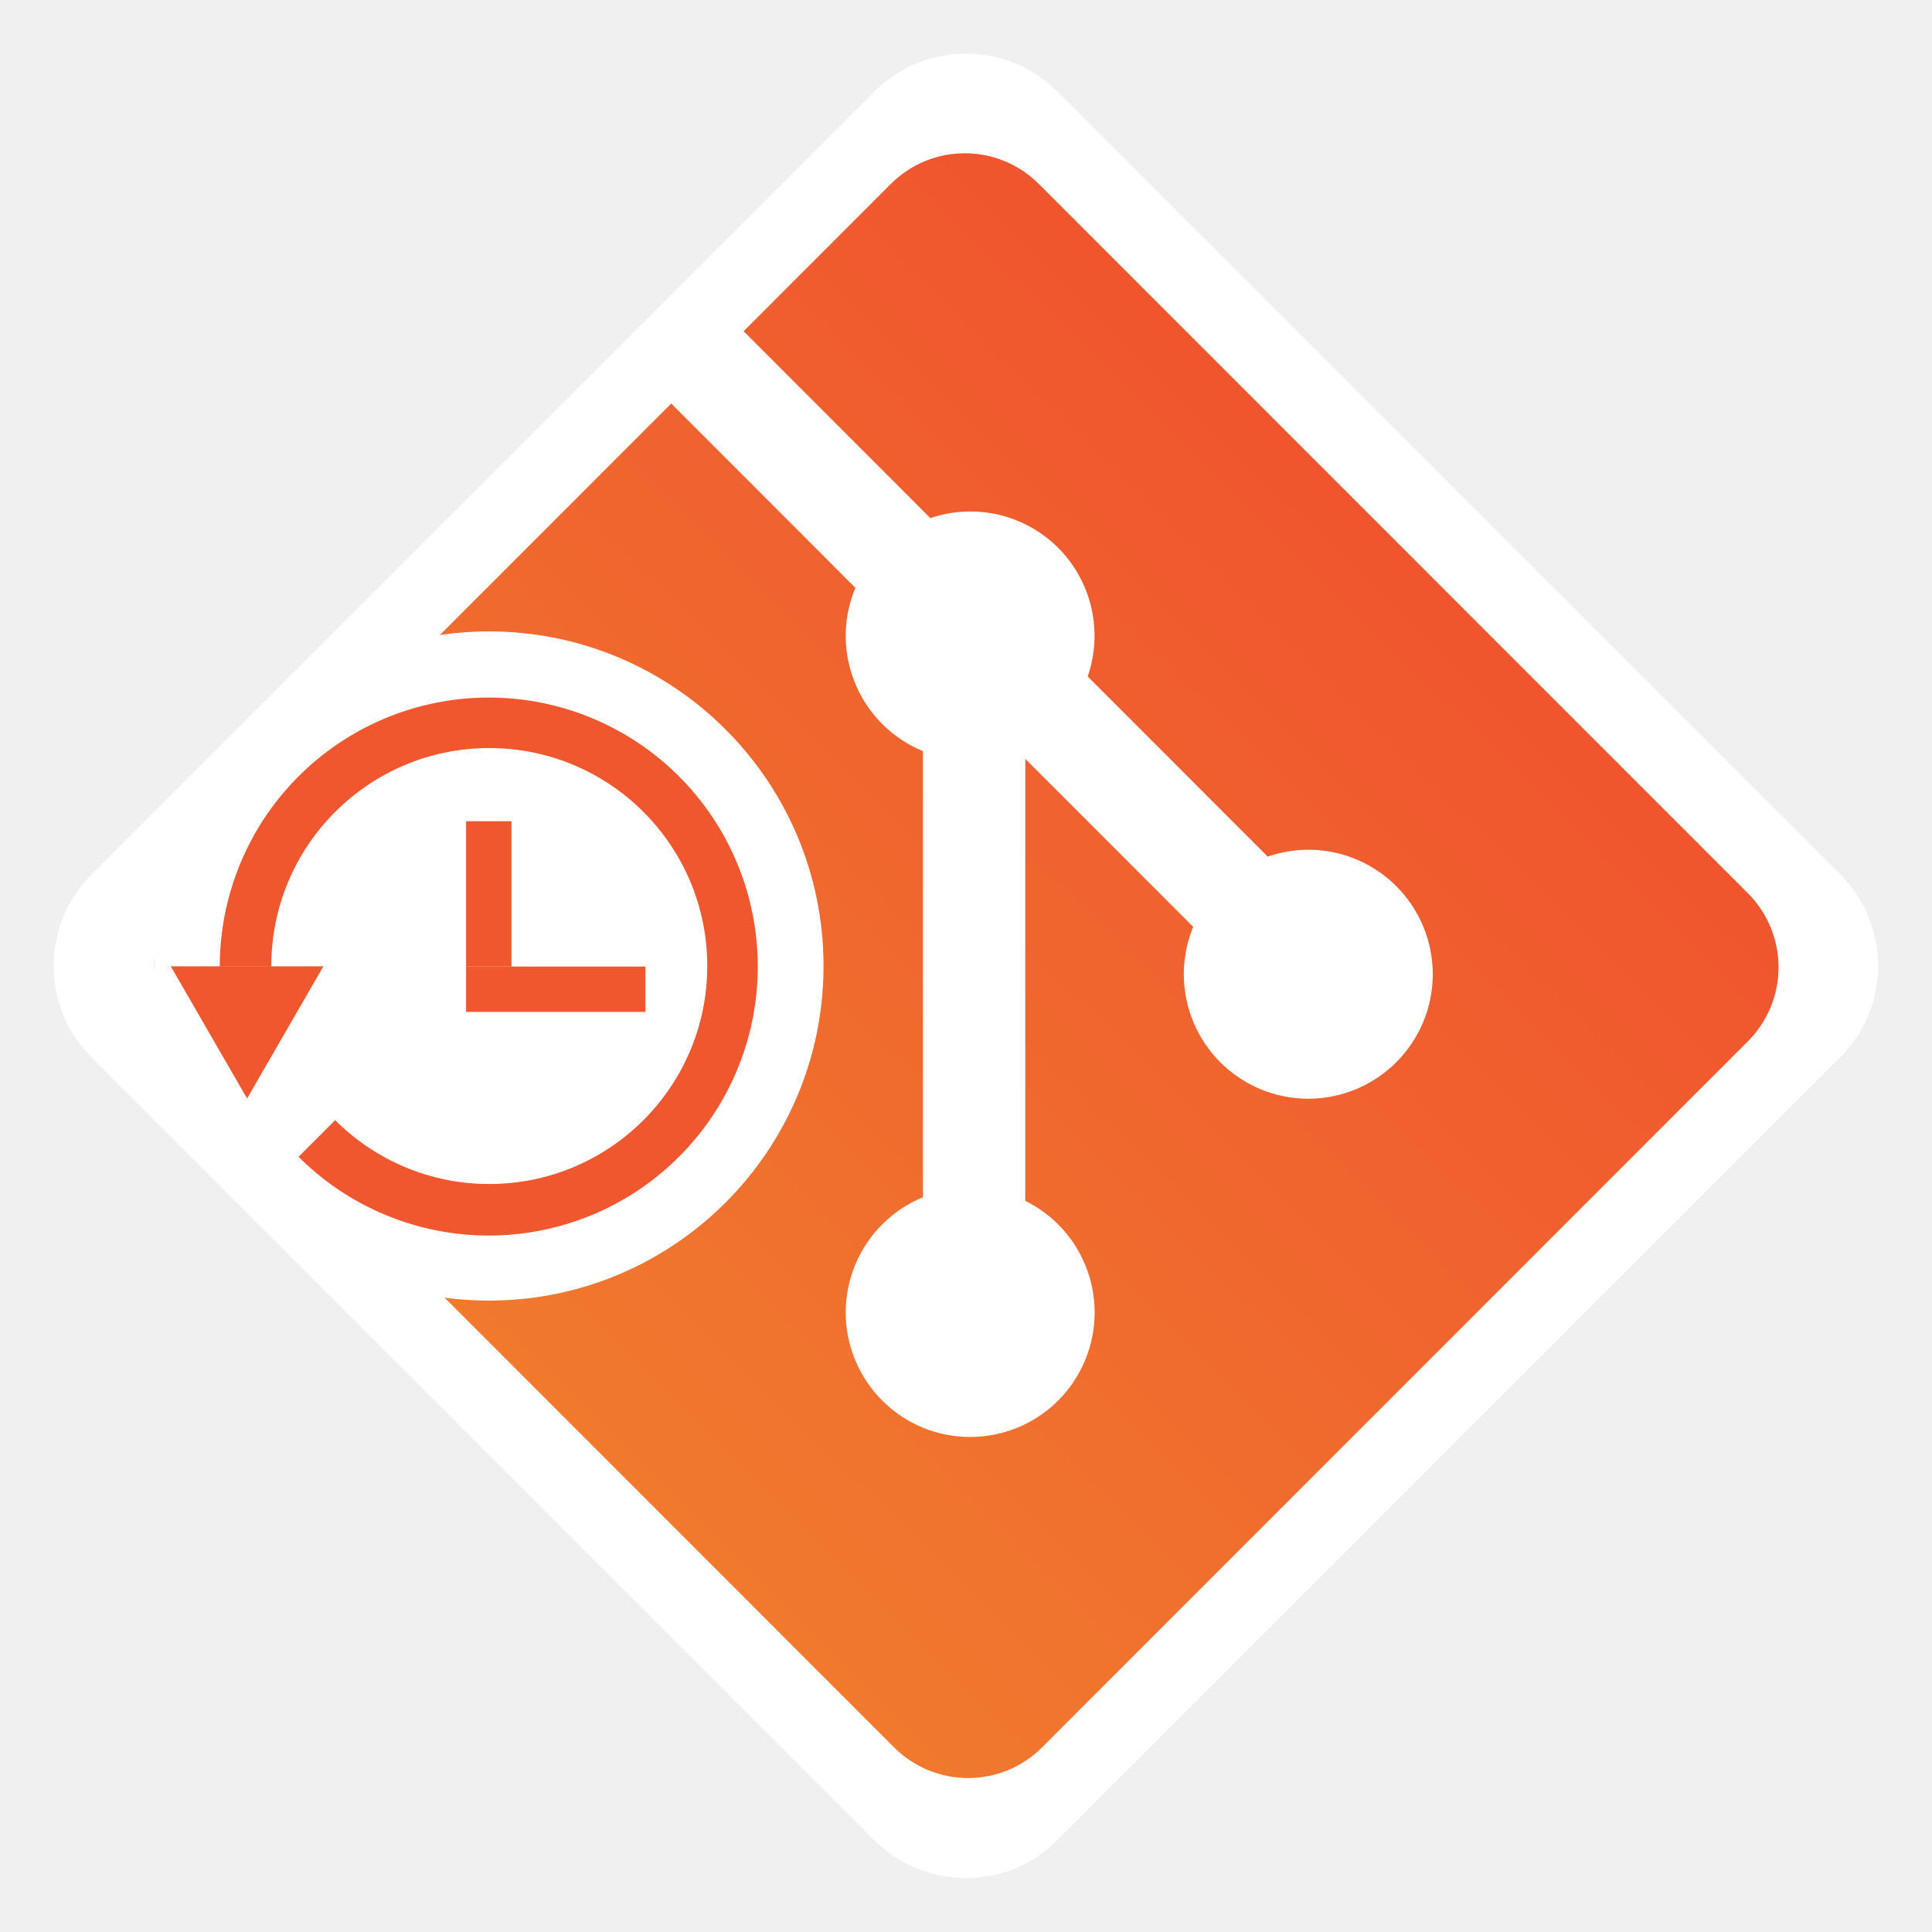
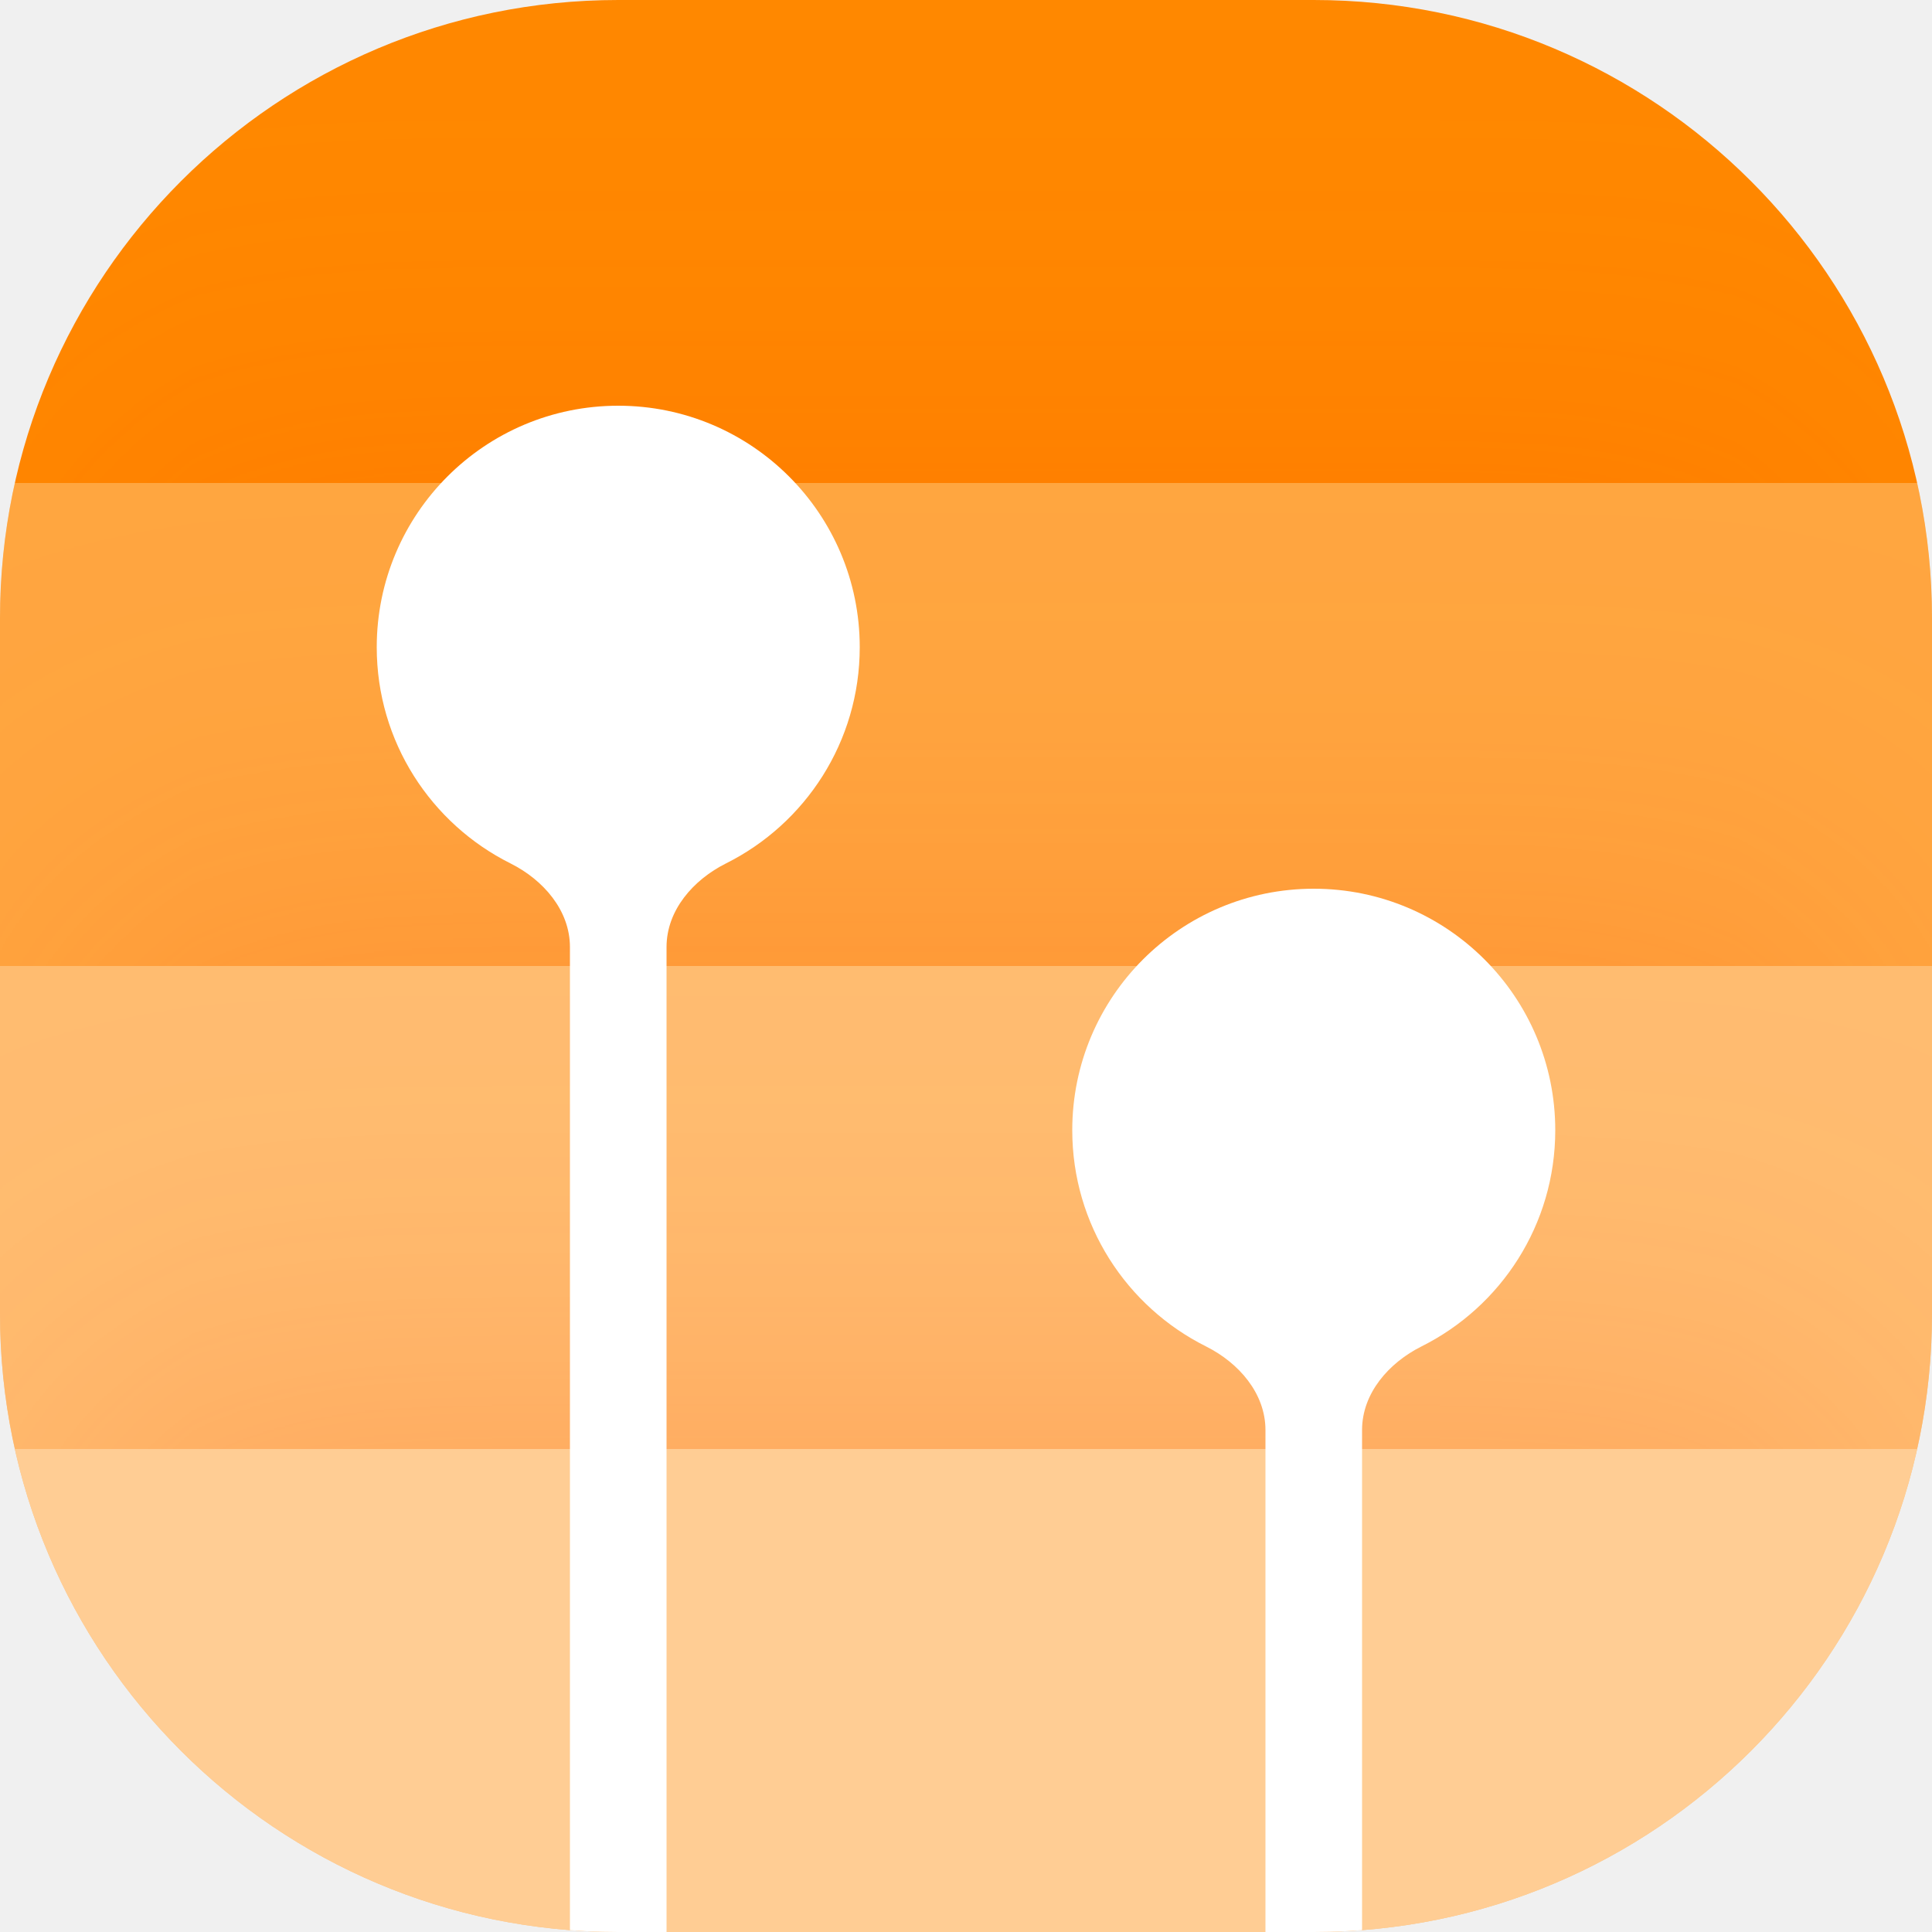
- <svg xmlns="http://www.w3.org/2000/svg" width="1790" height="1790" viewBox="0 0 1790 1790" fill="none">
-   <rect x="894.876" width="1265.55" height="1265.55" rx="120" transform="rotate(45 894.876 0)" fill="white" />
-   <path d="M1619.42 827.611L962.418 170.4C953.421 161.396 942.739 154.254 930.982 149.381C919.226 144.508 906.625 142 893.899 142C881.173 142 868.572 144.508 856.815 149.381C845.059 154.254 834.377 161.396 825.38 170.4L688.953 306.867L861.984 480.035C882.326 473.098 904.204 472.002 925.137 476.871C946.069 481.741 965.219 492.382 980.414 507.586C995.683 522.888 1006.34 542.176 1011.18 563.248C1016.01 584.321 1014.83 606.329 1007.76 626.759L1174.55 793.668C1194.96 786.566 1216.97 785.367 1238.04 790.208C1259.1 795.049 1278.38 805.734 1293.65 821.037C1304.37 831.74 1312.88 844.452 1318.68 858.446C1324.48 872.44 1327.47 887.442 1327.47 902.592C1327.47 917.742 1324.48 932.744 1318.68 946.738C1312.88 960.732 1304.37 973.444 1293.65 984.147C1282.95 994.872 1270.24 1003.38 1256.24 1009.19C1242.25 1014.99 1227.25 1017.98 1212.1 1017.98C1196.95 1017.98 1181.95 1014.99 1167.95 1009.19C1153.96 1003.38 1141.25 994.872 1130.54 984.147C1114.47 968.043 1103.51 947.543 1099.04 925.224C1094.58 902.906 1096.82 879.765 1105.47 858.713L949.903 703.086V1112.6C961.195 1118.15 971.502 1125.52 980.414 1134.41C1002.04 1156.05 1014.19 1185.4 1014.19 1216C1014.19 1246.6 1002.04 1275.95 980.414 1297.6C935.34 1342.62 862.314 1342.62 817.372 1297.6C806.649 1286.89 798.142 1274.17 792.338 1260.17C786.533 1246.17 783.546 1231.16 783.546 1216C783.546 1200.84 786.533 1185.83 792.338 1171.83C798.142 1157.83 806.649 1145.11 817.372 1134.41C828.134 1123.57 840.964 1115.02 855.099 1109.25V695.918C840.964 690.149 828.134 681.594 817.372 670.762C801.184 654.577 790.173 633.942 785.74 611.48C781.306 589.018 783.651 565.744 792.474 544.618L621.887 373.894L171.396 824.572C162.394 833.573 155.252 844.26 150.38 856.023C145.507 867.786 143 880.394 143 893.127C143 905.86 145.507 918.469 150.38 930.232C155.252 941.995 162.394 952.682 171.396 961.683L828.401 1618.96C837.398 1627.96 848.08 1635.11 859.837 1639.98C871.593 1644.85 884.194 1647.36 896.92 1647.36C909.646 1647.36 922.247 1644.85 934.004 1639.98C945.76 1635.11 956.442 1627.96 965.439 1618.96L1619.42 964.788C1637.6 946.596 1647.82 921.925 1647.82 896.2C1647.82 870.475 1637.6 845.803 1619.42 827.611Z" fill="url(#paint0_linear_213_5)" />
-   <circle cx="453" cy="895" r="310" fill="white" />
-   <path d="M203.615 895.516C203.615 837.856 223.608 781.979 260.187 737.407C296.767 692.835 347.669 662.326 404.221 651.077C460.773 639.828 519.476 648.536 570.328 675.717C621.18 702.897 661.034 746.869 683.099 800.14C705.165 853.411 708.077 912.685 691.339 967.863C674.601 1023.04 639.249 1070.71 591.306 1102.74C543.364 1134.78 485.797 1149.19 428.414 1143.54C371.032 1137.89 317.384 1112.52 276.612 1071.75L452.843 895.516L203.615 895.516Z" fill="#F0572E" />
-   <circle cx="453.321" cy="895.036" r="201.96" fill="white" />
-   <path d="M228.919 1017.74L299.625 895.277H158.214L228.919 1017.74Z" fill="#F0572E" />
-   <rect x="431.836" y="760.874" width="42.015" height="134.64" fill="#F0572E" />
-   <rect x="431.836" y="937.531" width="42.015" height="166.152" transform="rotate(-90 431.836 937.531)" fill="#F0572E" />
+ <svg xmlns="http://www.w3.org/2000/svg" width="200" height="200" viewBox="0 0 200 200" fill="none">
+   <g clip-path="url(#clip0_428_10)">
+     <rect y="1.74846e-05" width="200" height="200" fill="#FF8800" />
+     <g filter="url(#filter0_d_428_10)">
+       <rect y="50" width="200" height="150" fill="white" fill-opacity="0.25" shape-rendering="crispEdges" />
+     </g>
+     <g filter="url(#filter1_d_428_10)">
+       <rect y="100" width="200" height="100" fill="white" fill-opacity="0.25" shape-rendering="crispEdges" />
+     </g>
+     <g filter="url(#filter2_d_428_10)">
+       <rect y="150" width="200" height="50" fill="white" fill-opacity="0.25" shape-rendering="crispEdges" />
+     </g>
+     <path d="M59 98.039C59 94.234 56.238 91.076 52.835 89.375C44.633 85.274 39 76.794 39 67C39 53.193 50.193 42 64 42C77.807 42 89 53.193 89 67C89 76.794 83.368 85.273 75.165 89.375C71.762 91.076 69 94.234 69 98.039L69 202C69 204.761 66.761 207 64 207C61.239 207 59 204.761 59 202L59 98.039Z" fill="white" />
+     <path d="M131 148.039C131 144.234 128.238 141.076 124.835 139.375C116.632 135.274 111 126.795 111 117C111 103.193 122.193 92 136 92C149.807 92 161 103.193 161 117C161 126.795 155.368 135.274 147.165 139.375C143.762 141.076 141 144.234 141 148.039L141 200C141 202.761 138.761 205 136 205C133.239 205 131 202.761 131 200L131 148.039Z" fill="white" />
+   </g>
  <defs>
-     <linearGradient id="paint0_linear_213_5" x1="1818.73" y1="-70.559" x2="101.261" y2="1671.65" gradientUnits="userSpaceOnUse">
-       <stop stop-color="#F03C2E" />
-       <stop offset="1" stop-color="#F08B2E" />
-     </linearGradient>
+     <filter id="filter0_d_428_10" x="-64" y="-14" width="328" height="278" filterUnits="userSpaceOnUse" color-interpolation-filters="sRGB">
+       <feFlood flood-opacity="0" result="BackgroundImageFix" />
+       <feColorMatrix in="SourceAlpha" type="matrix" values="0 0 0 0 0 0 0 0 0 0 0 0 0 0 0 0 0 0 127 0" result="hardAlpha" />
+       <feOffset />
+       <feGaussianBlur stdDeviation="32" />
+       <feComposite in2="hardAlpha" operator="out" />
+       <feColorMatrix type="matrix" values="0 0 0 0 1 0 0 0 0 0.283 0 0 0 0 0 0 0 0 0.25 0" />
+       <feBlend mode="normal" in2="BackgroundImageFix" result="effect1_dropShadow_428_10" />
+       <feBlend mode="normal" in="SourceGraphic" in2="effect1_dropShadow_428_10" result="shape" />
+     </filter>
+     <filter id="filter1_d_428_10" x="-64" y="36" width="328" height="228" filterUnits="userSpaceOnUse" color-interpolation-filters="sRGB">
+       <feFlood flood-opacity="0" result="BackgroundImageFix" />
+       <feColorMatrix in="SourceAlpha" type="matrix" values="0 0 0 0 0 0 0 0 0 0 0 0 0 0 0 0 0 0 127 0" result="hardAlpha" />
+       <feOffset />
+       <feGaussianBlur stdDeviation="32" />
+       <feComposite in2="hardAlpha" operator="out" />
+       <feColorMatrix type="matrix" values="0 0 0 0 1 0 0 0 0 0.283 0 0 0 0 0 0 0 0 0.25 0" />
+       <feBlend mode="normal" in2="BackgroundImageFix" result="effect1_dropShadow_428_10" />
+       <feBlend mode="normal" in="SourceGraphic" in2="effect1_dropShadow_428_10" result="shape" />
+     </filter>
+     <filter id="filter2_d_428_10" x="-64" y="86" width="328" height="178" filterUnits="userSpaceOnUse" color-interpolation-filters="sRGB">
+       <feFlood flood-opacity="0" result="BackgroundImageFix" />
+       <feColorMatrix in="SourceAlpha" type="matrix" values="0 0 0 0 0 0 0 0 0 0 0 0 0 0 0 0 0 0 127 0" result="hardAlpha" />
+       <feOffset />
+       <feGaussianBlur stdDeviation="32" />
+       <feComposite in2="hardAlpha" operator="out" />
+       <feColorMatrix type="matrix" values="0 0 0 0 1 0 0 0 0 0.283 0 0 0 0 0 0 0 0 0.25 0" />
+       <feBlend mode="normal" in2="BackgroundImageFix" result="effect1_dropShadow_428_10" />
+       <feBlend mode="normal" in="SourceGraphic" in2="effect1_dropShadow_428_10" result="shape" />
+     </filter>
+     <clipPath id="clip0_428_10">
+       <rect x="200" y="200" width="200" height="200" rx="64" transform="rotate(-180 200 200)" fill="white" />
+     </clipPath>
  </defs>
</svg>
